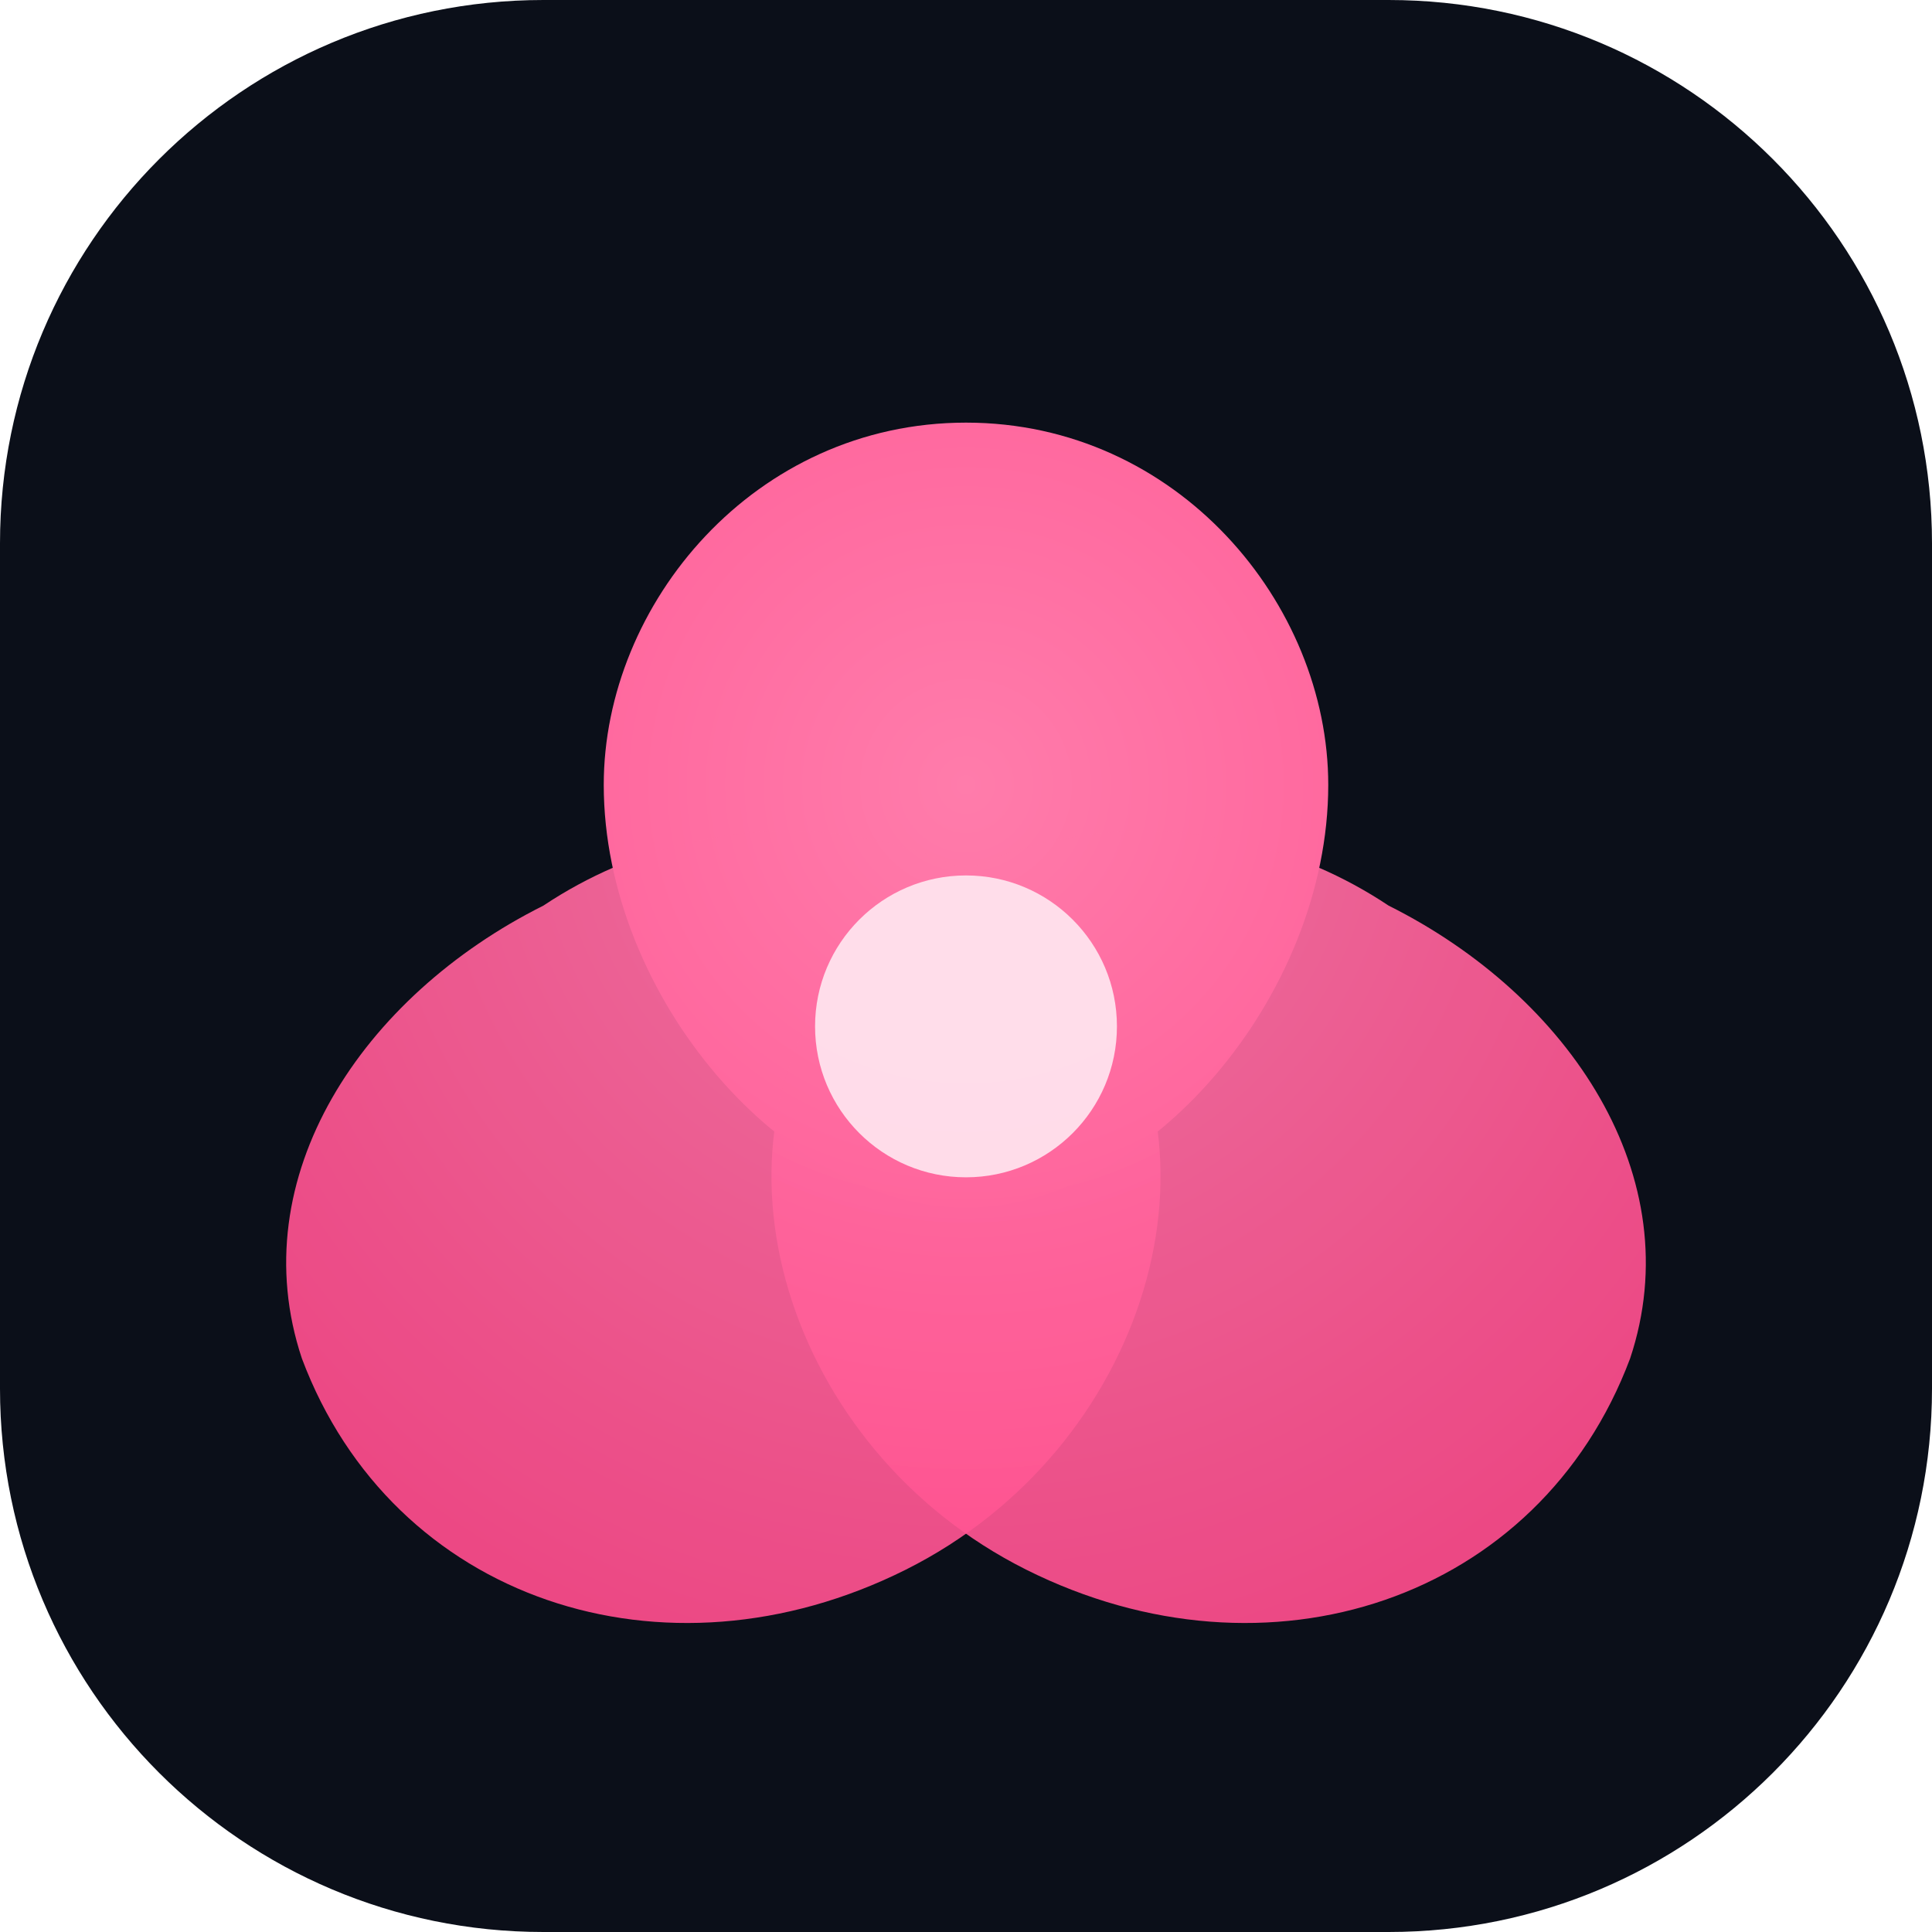
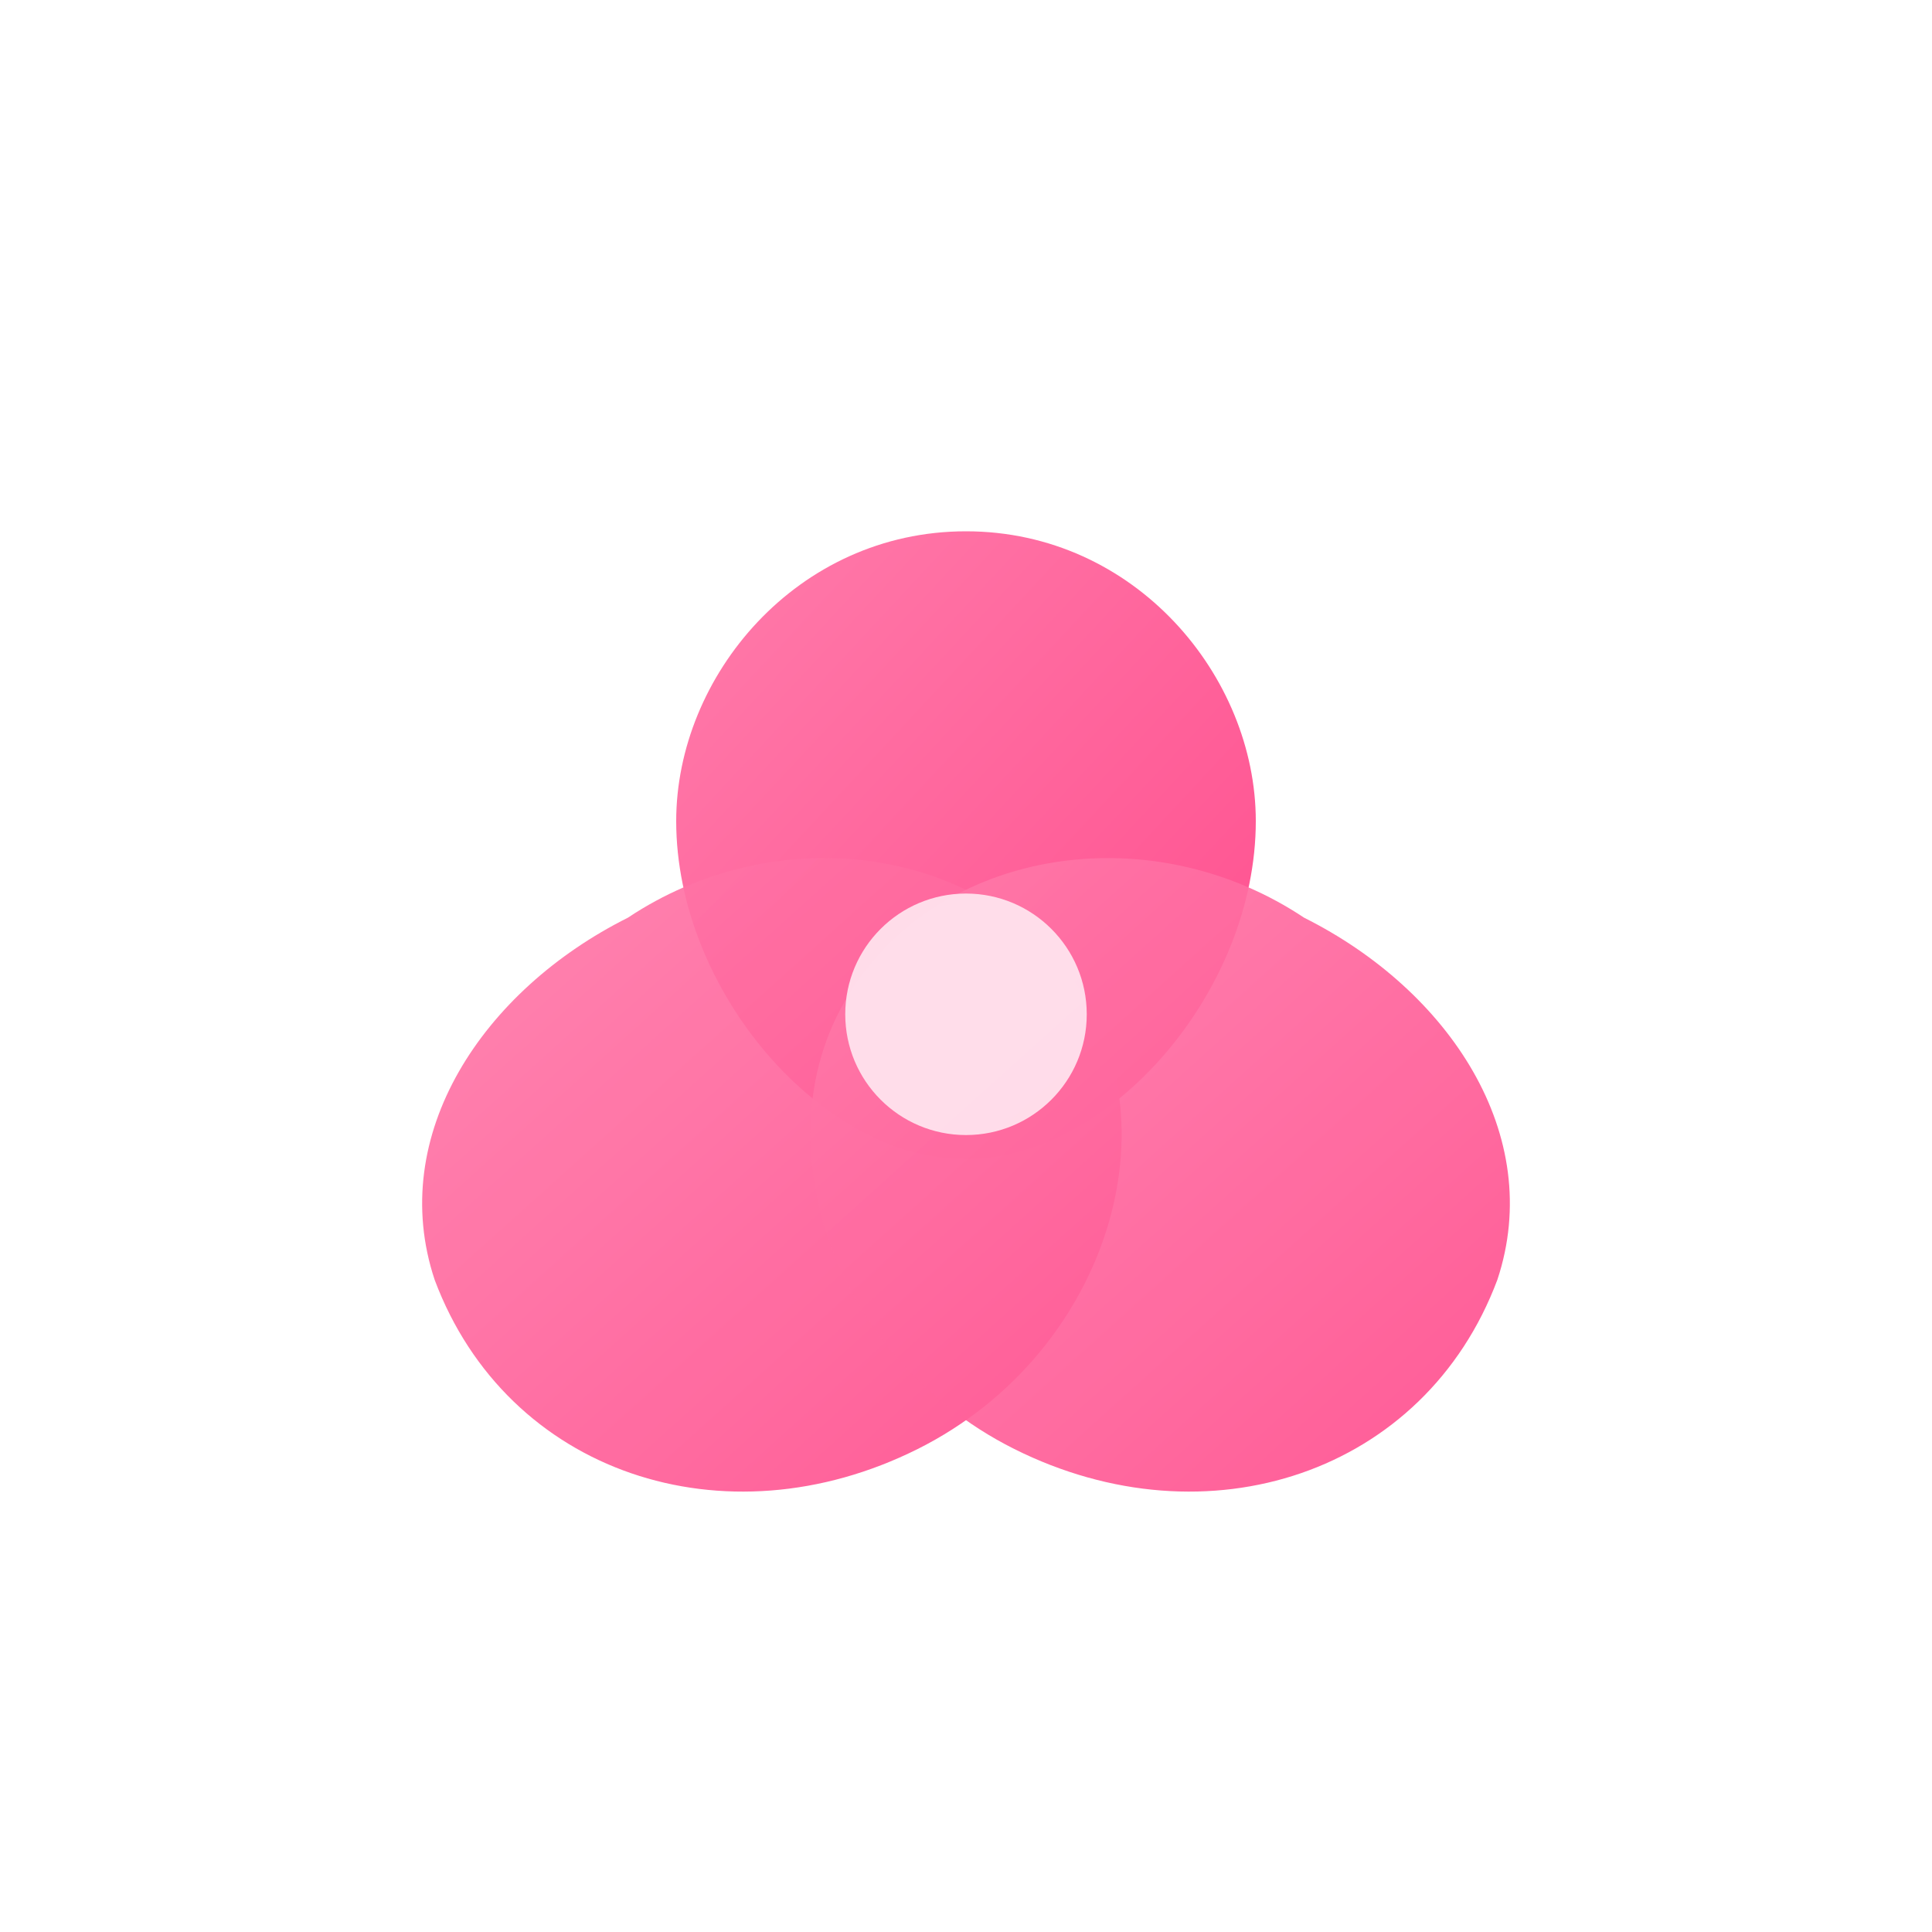
- <svg xmlns="http://www.w3.org/2000/svg" viewBox="0 0 64 64" width="64" height="64">
+ <svg xmlns="http://www.w3.org/2000/svg" viewBox="0 0 80 80" width="80" height="80">
  <defs>
-     <radialGradient id="g" cx="32" cy="26" r="30" gradientUnits="userSpaceOnUse">
+     <linearGradient id="a" x1="0" y1="0" x2="1" y2="1">
      <stop offset="0" stop-color="#ff7cab" />
      <stop offset="1" stop-color="#ff4d8d" />
-     </radialGradient>
+     </linearGradient>
  </defs>
-   <rect width="64" height="64" rx="18" fill="#0b0f19" />
-   <g fill="url(#g)">
-     <path d="M32 14c7 0 12 6 12 12 0 7-6 14-12 14S20 33 20 26c0-6 5-12 12-12Z" />
-     <path d="M18 30c6-4 14-3 18 2 5 6 2 16-6 20-8 4-17 1-20-7-2-6 2-12 8-15Z" opacity="0.92" />
-     <path d="M46 30c6 3 10 9 8 15-3 8-12 11-20 7-8-4-11-14-6-20 4-5 12-6 18-2Z" opacity="0.92" />
+   <g transform="translate(10,10)">
+     <g fill="url(#a)">
+       <path d="M30 12c7 0 12 6 12 12 0 7-6 14-12 14S18 31 18 24c0-6 5-12 12-12Z" />
+       <path d="M16 28c6-4 14-3 18 2 5 6 2 16-6 20-8 4-17 1-20-7-2-6 2-12 8-15Z" opacity="0.92" />
+       <path d="M44 28c6 3 10 9 8 15-3 8-12 11-20 7-8-4-11-14-6-20 4-5 12-6 18-2Z" opacity="0.92" />
+     </g>
+     <circle cx="30" cy="32" r="5" fill="#ffe6f0" opacity="0.92" />
  </g>
-   <circle cx="32" cy="34" r="5" fill="#ffe6f0" opacity="0.92" />
</svg>
